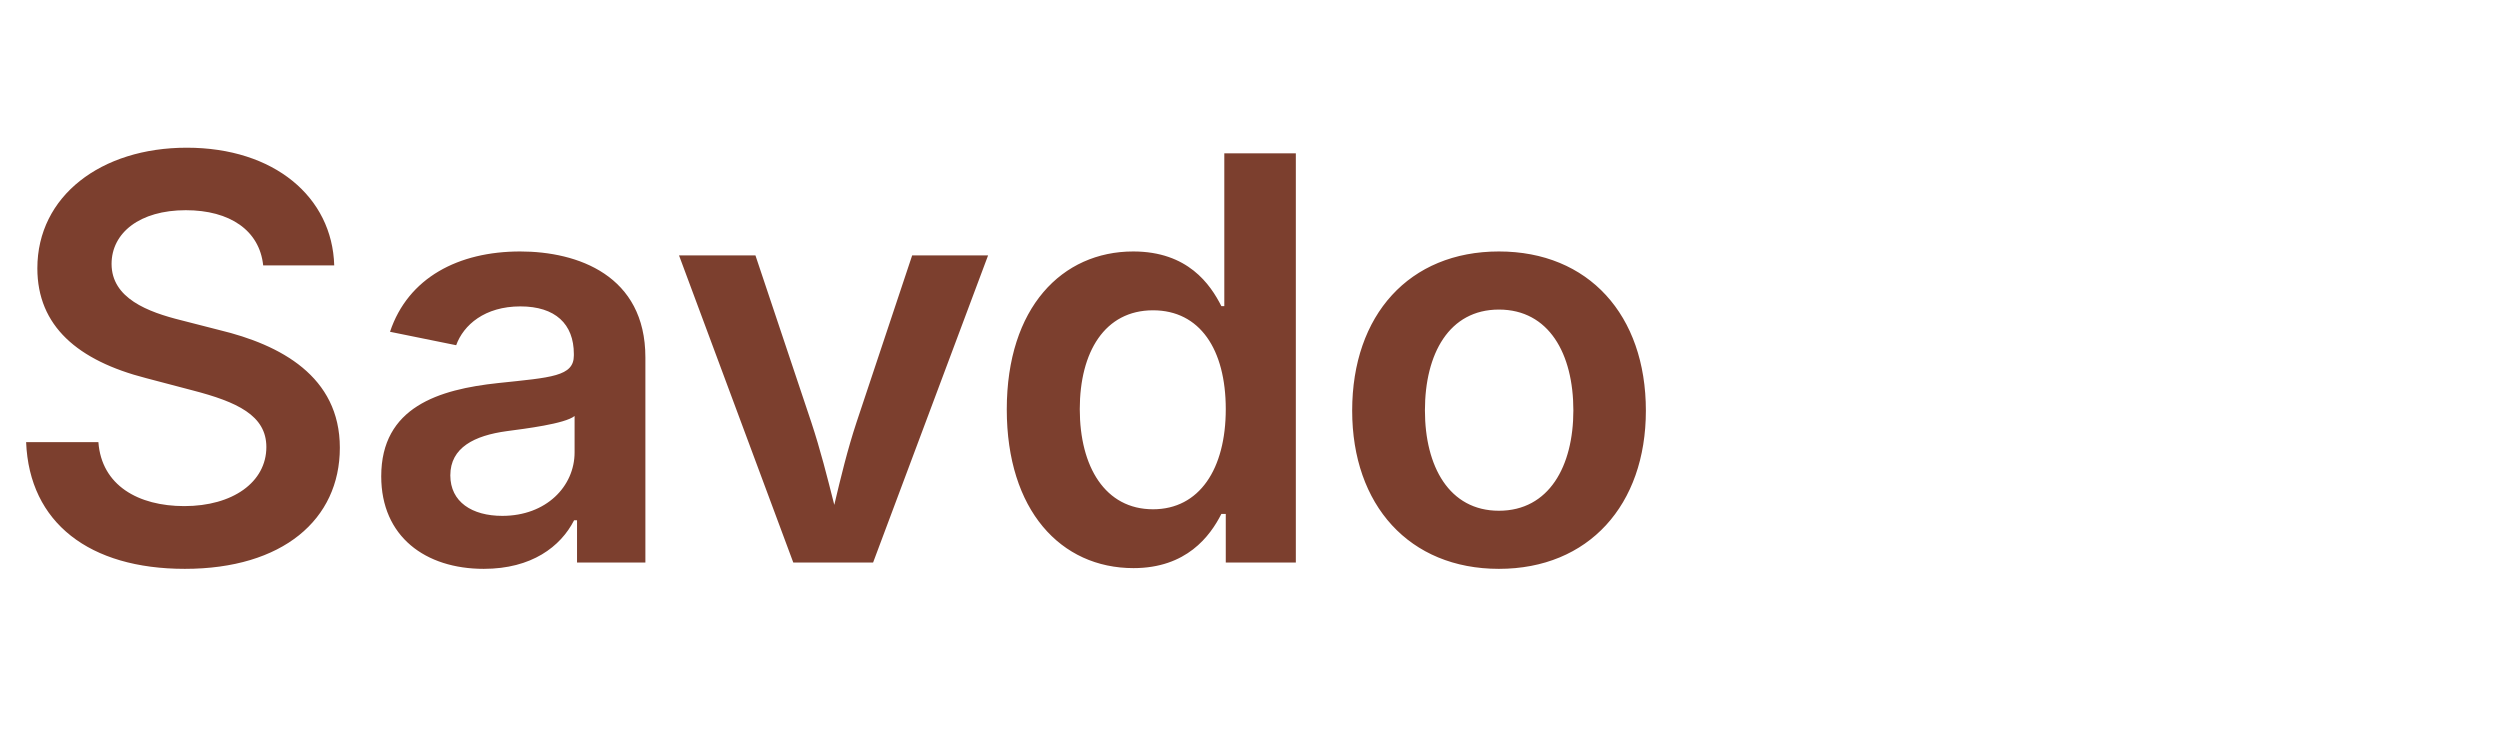
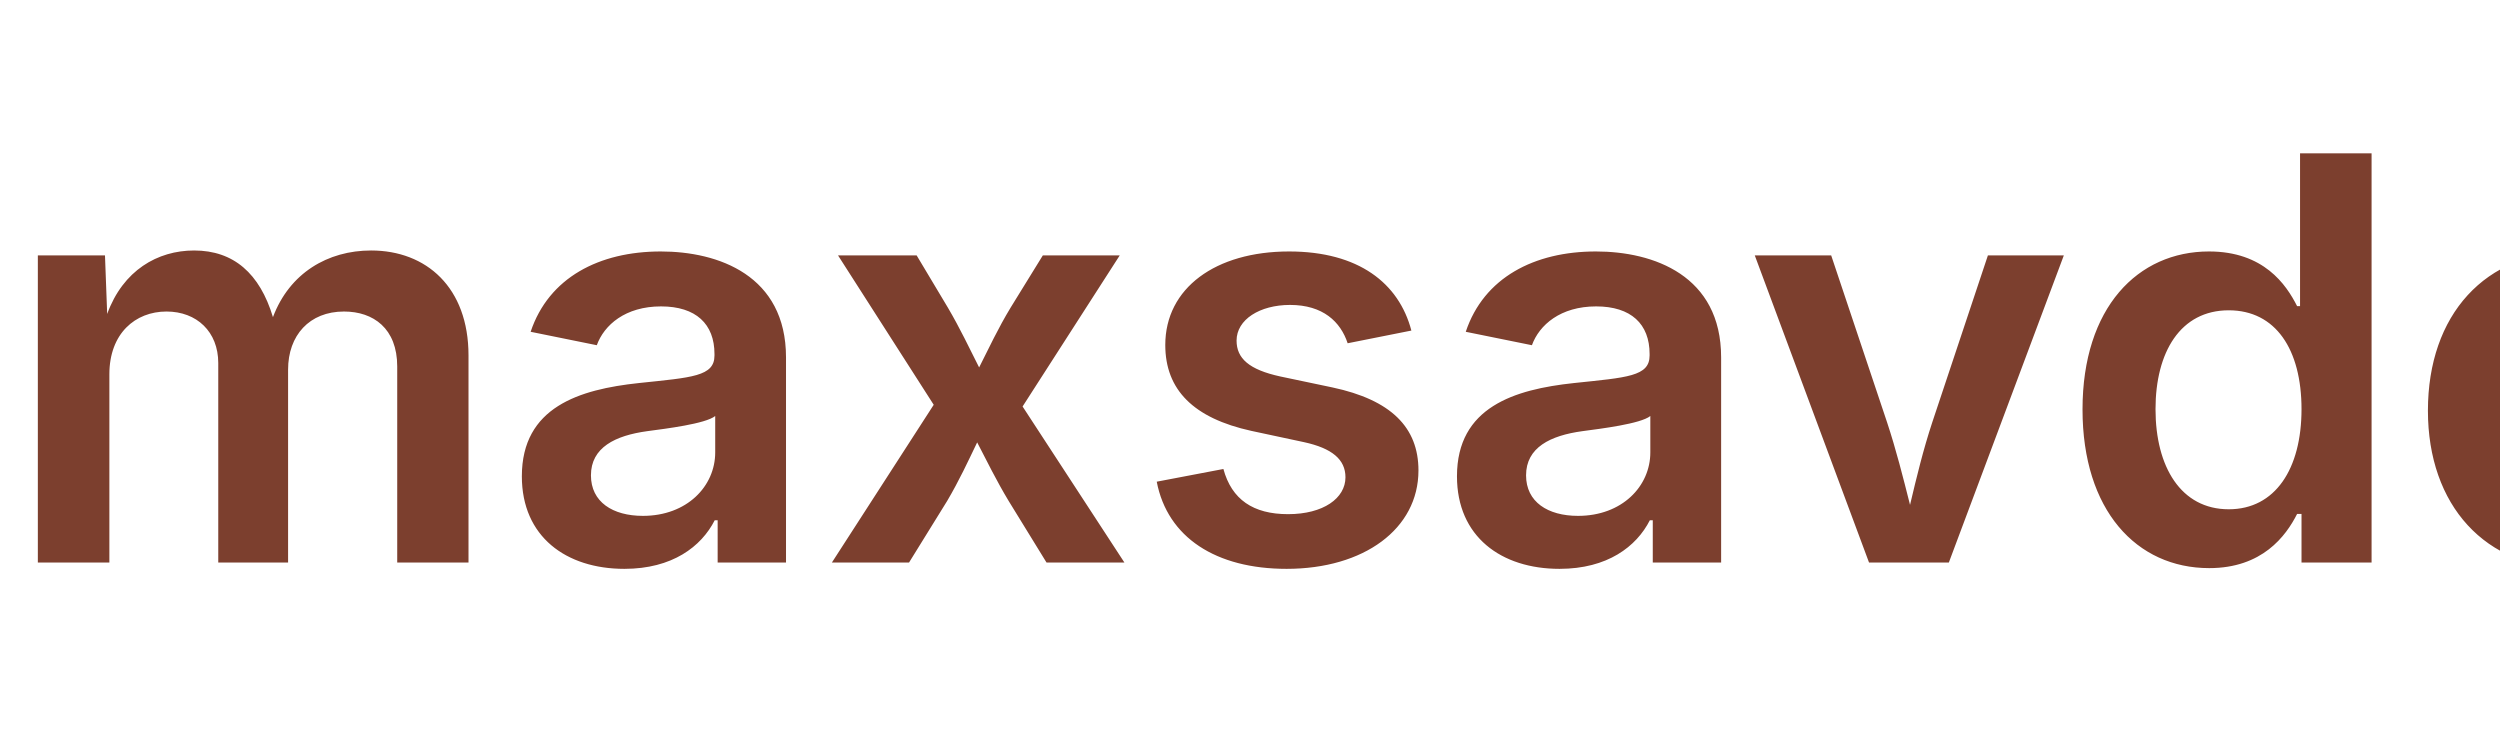
- <svg xmlns="http://www.w3.org/2000/svg" width="160" height="48" viewBox="0 0 160 48" role="img" aria-label="Savdo">
-   <text x="0" y="36" font-family="Inter, -apple-system, BlinkMacSystemFont, 'Segoe UI', Roboto, system-ui, sans-serif" font-size="36" font-weight="600" letter-spacing="-0.36" fill="#7C3F2E">Savdo</text>
+ <svg xmlns="http://www.w3.org/2000/svg" width="160" height="48" viewBox="0 0 160 48" role="img" aria-label="maxsavdo">
+   <text x="0" y="36" font-family="Inter, -apple-system, BlinkMacSystemFont, 'Segoe UI', Roboto, system-ui, sans-serif" font-size="36" font-weight="600" letter-spacing="-0.36" fill="#7C3F2E">maxsavdo</text>
</svg>
